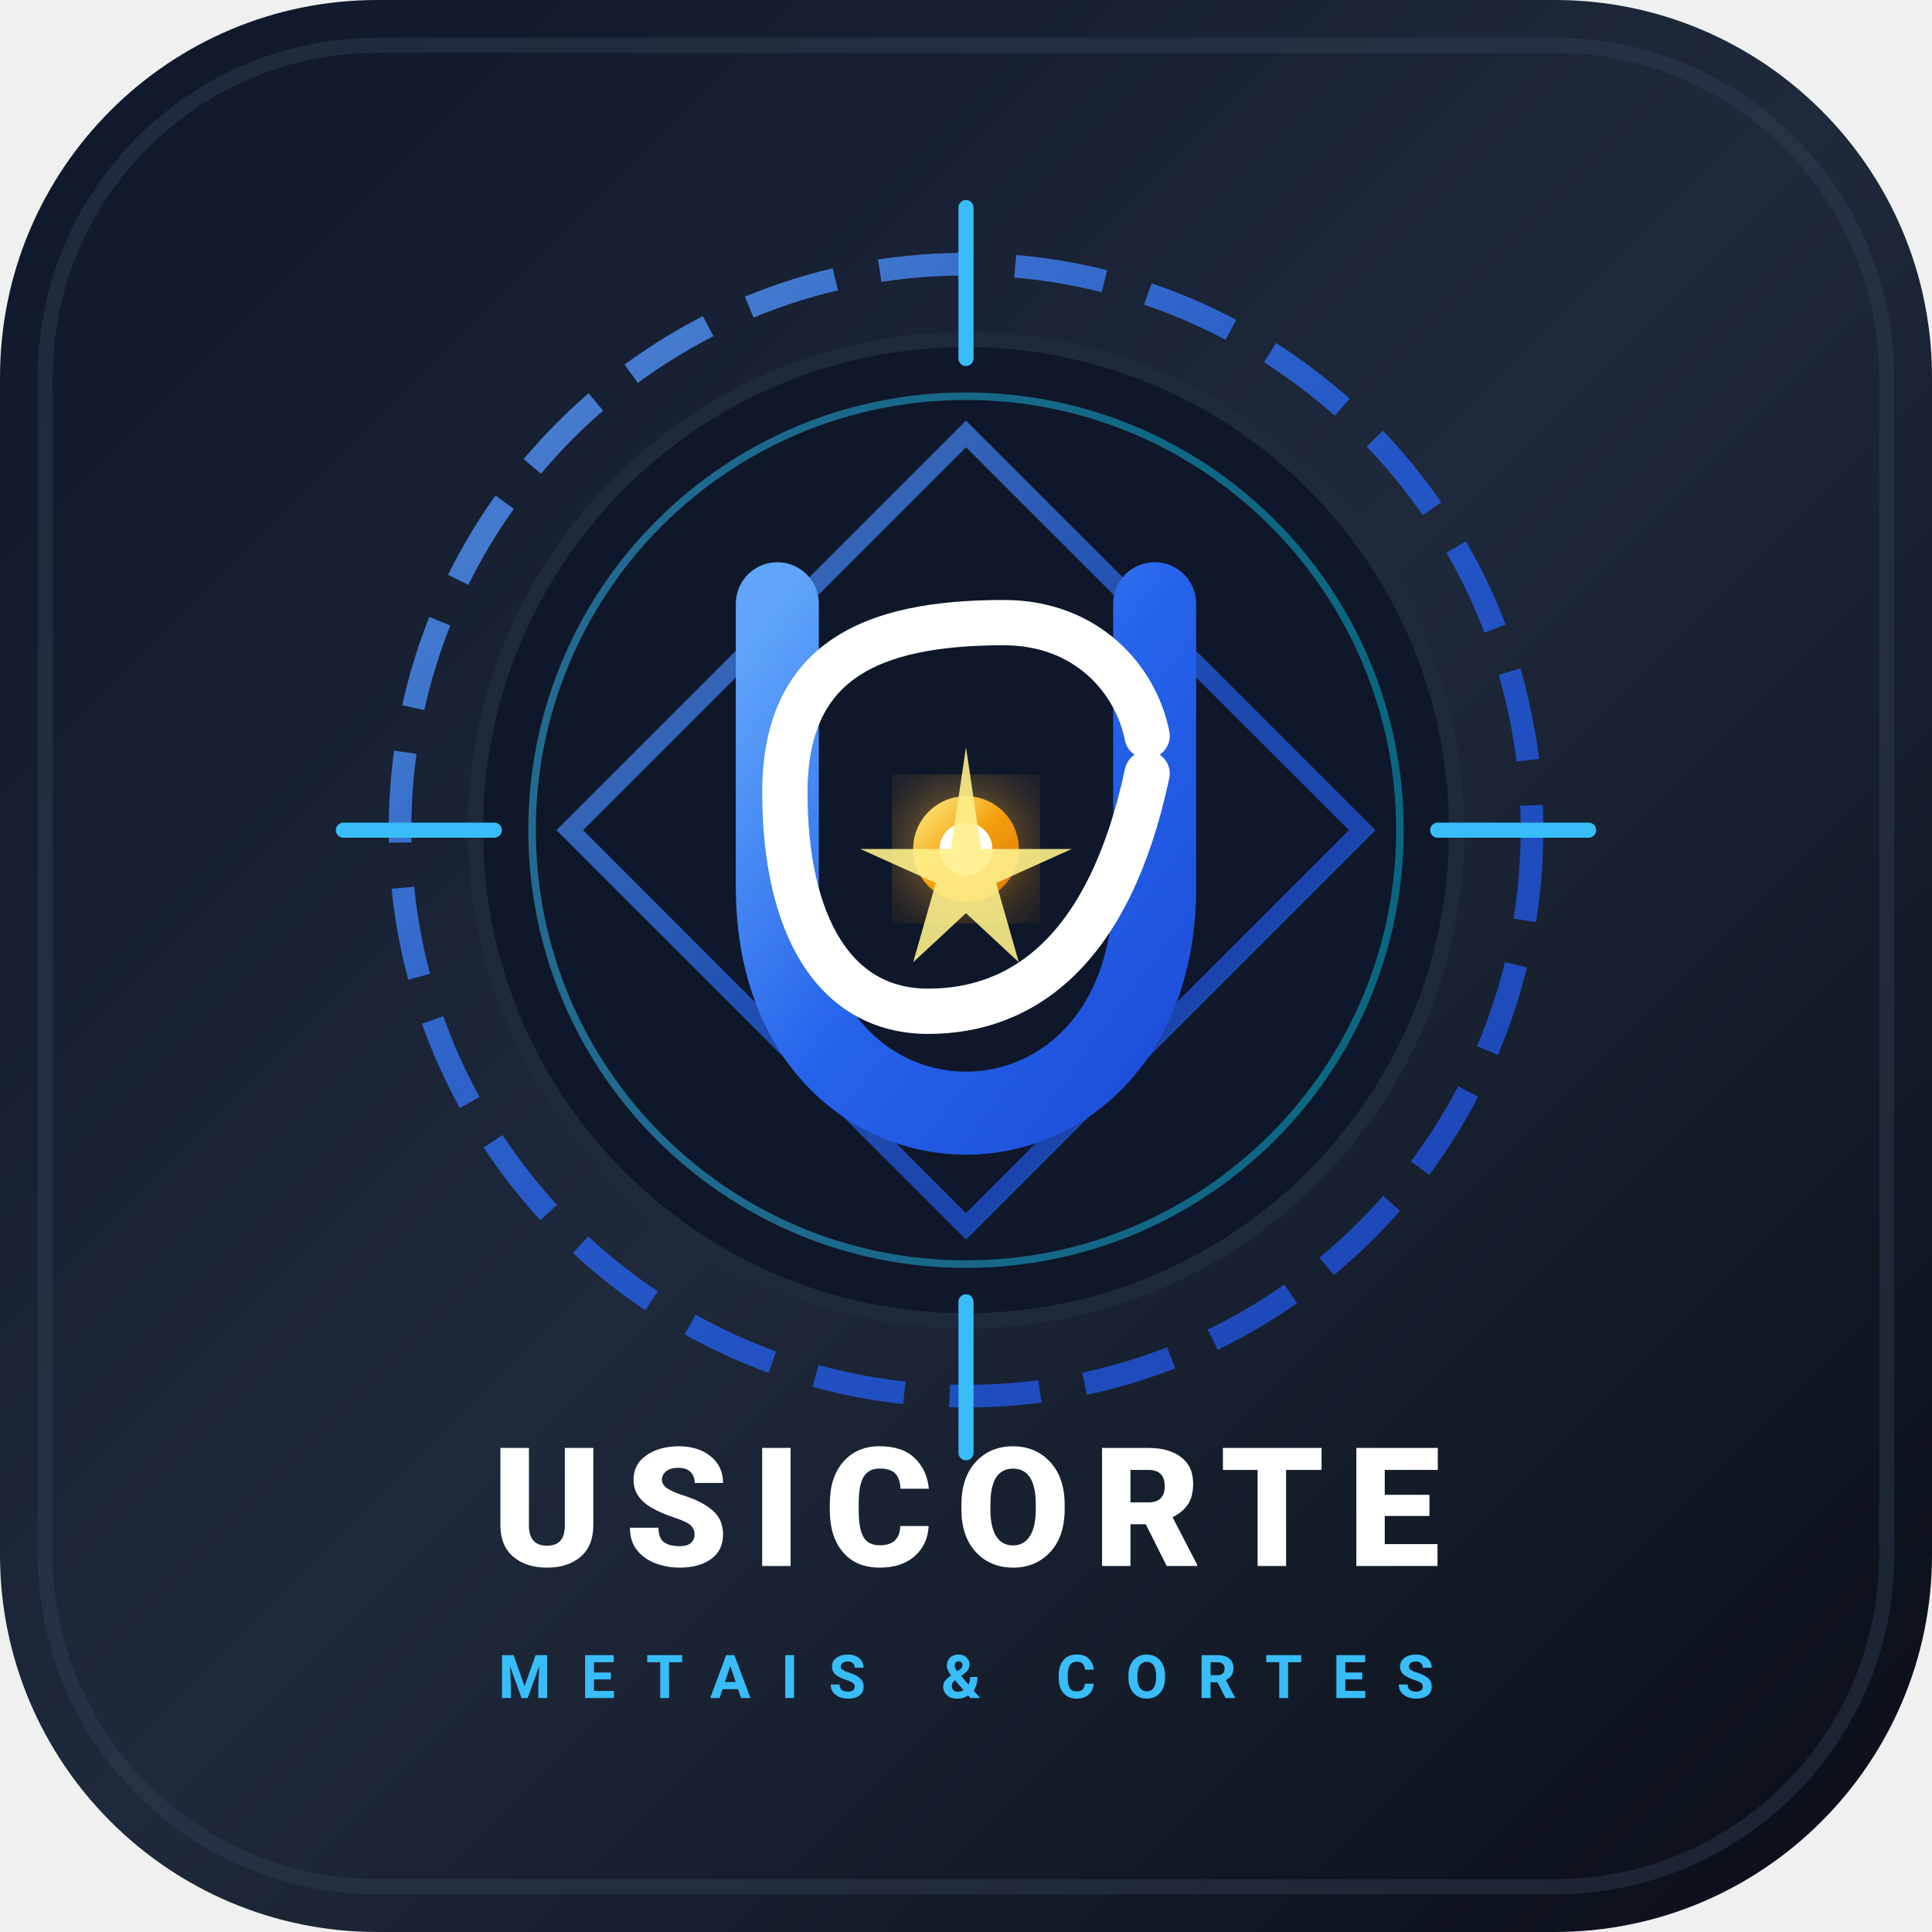
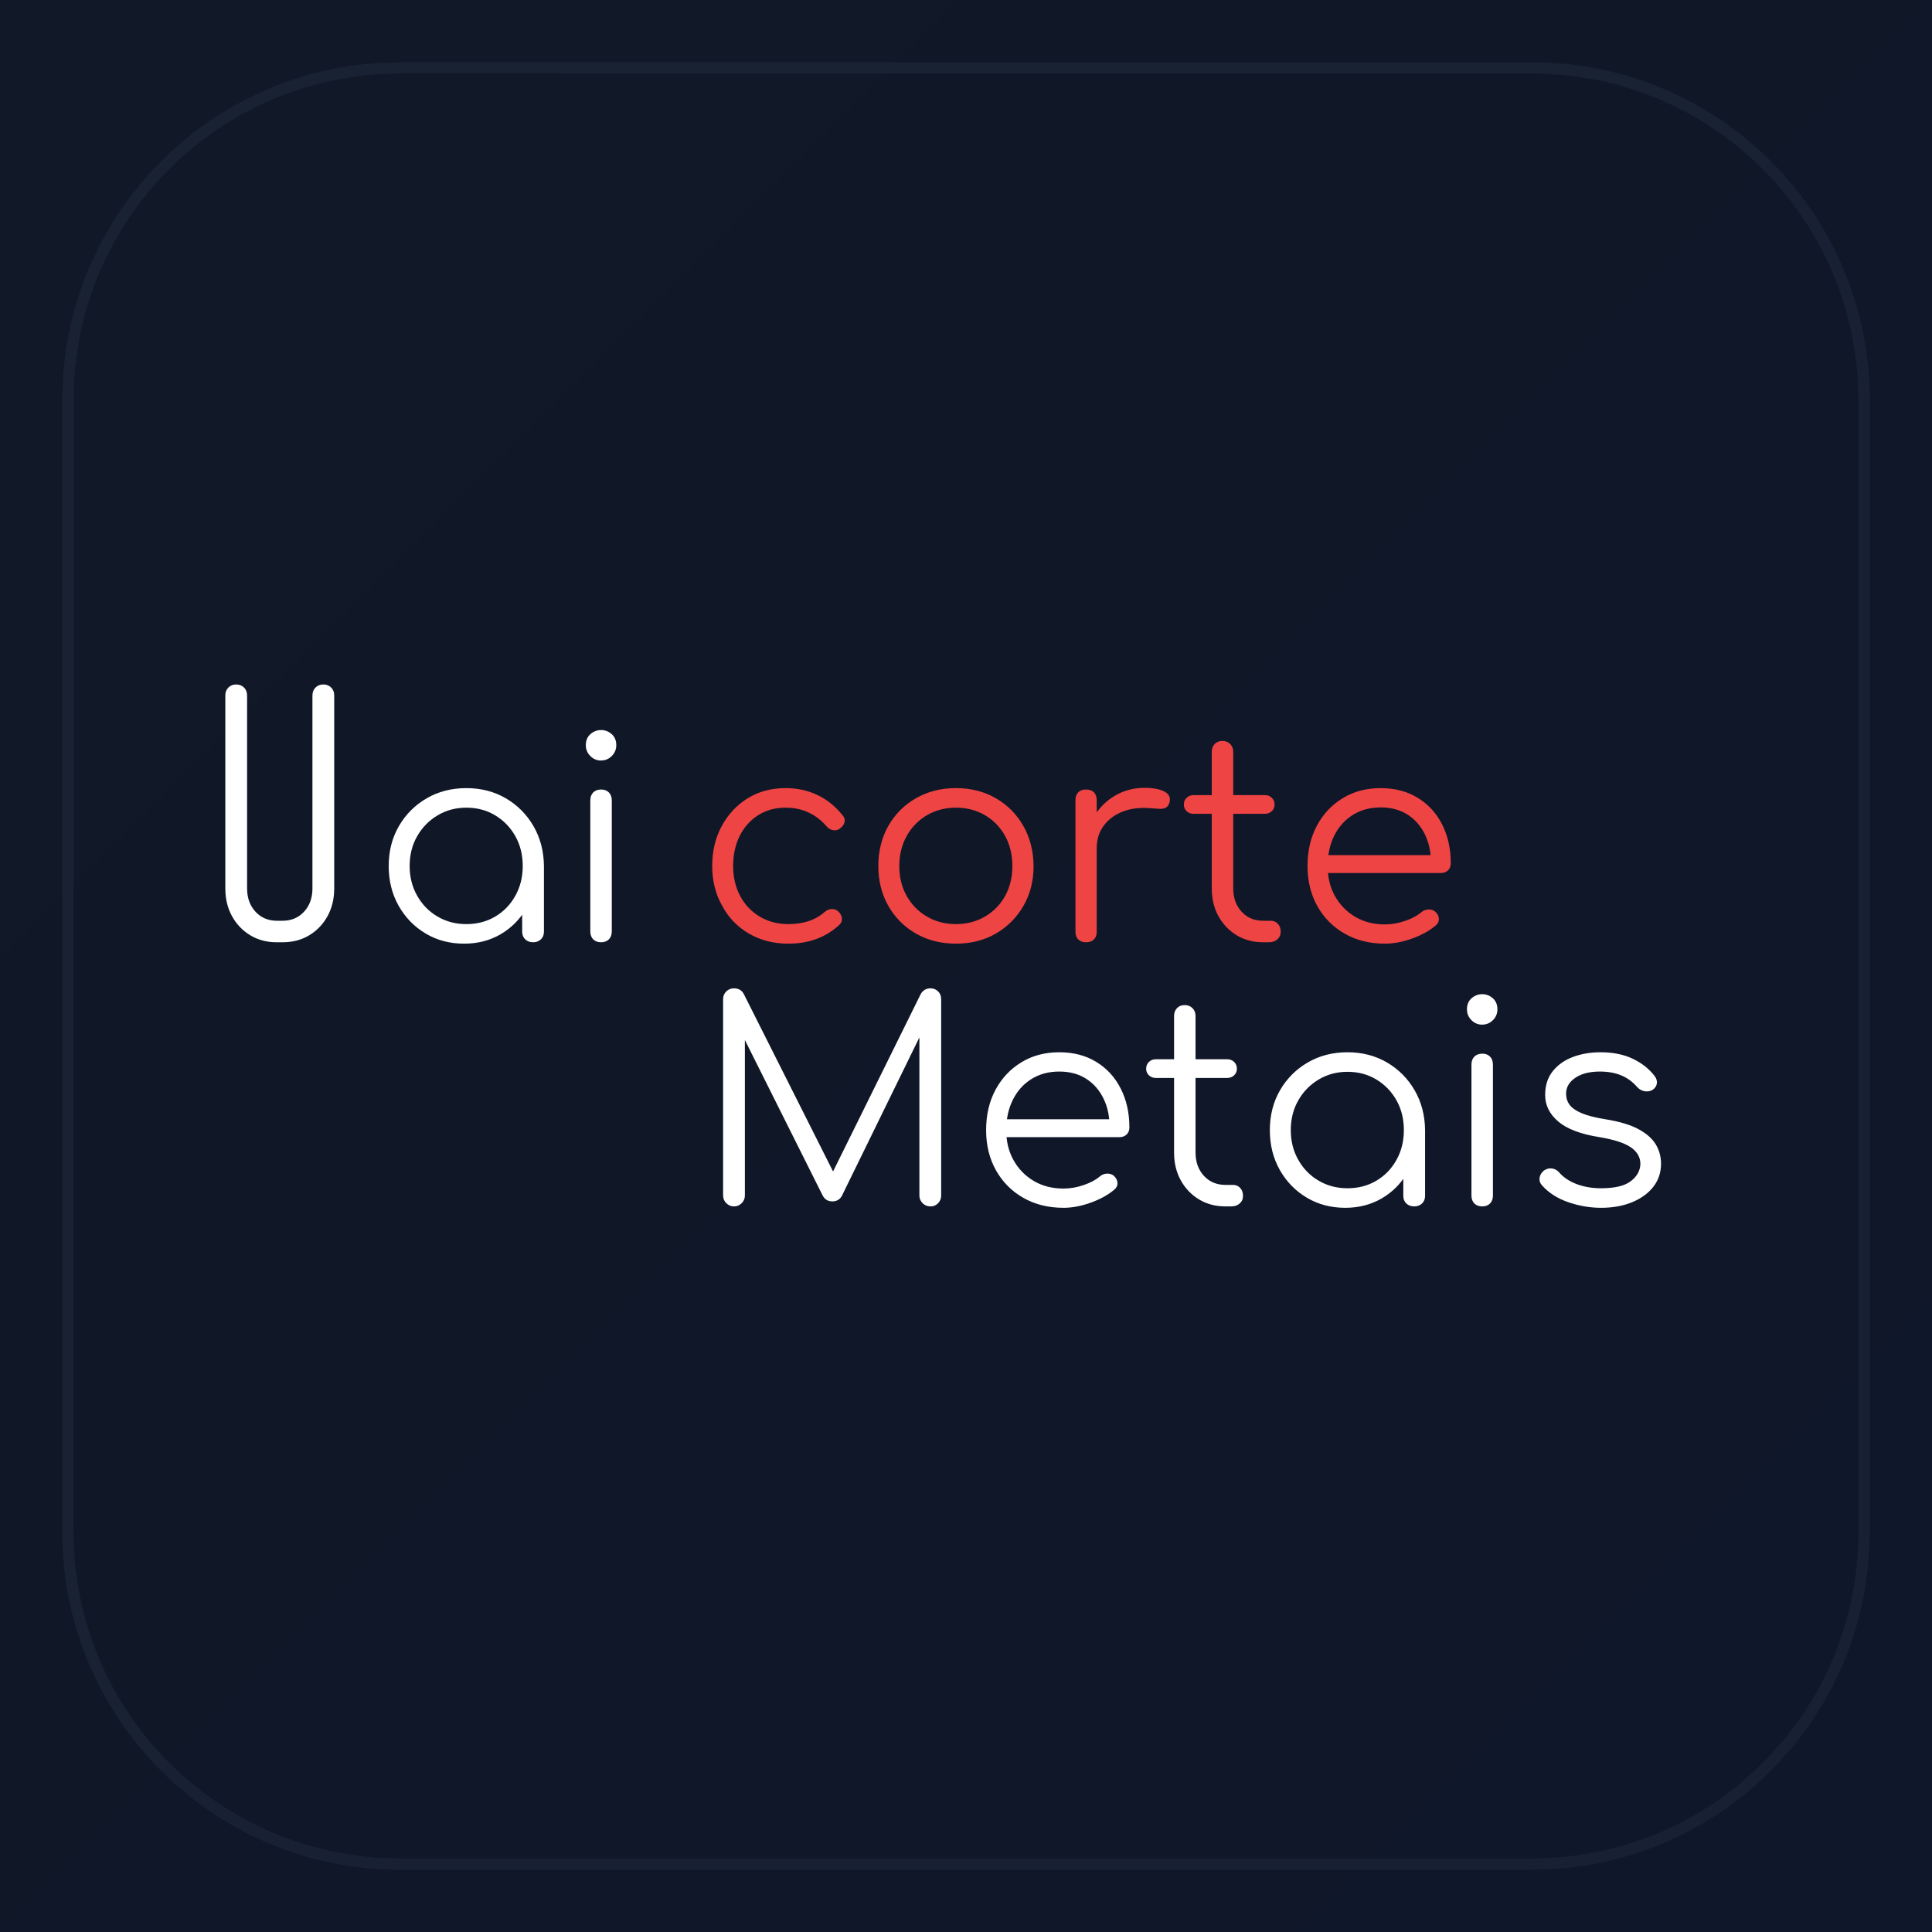
- <svg xmlns="http://www.w3.org/2000/svg" viewBox="0 0 512 512" width="512" height="512">
+ <svg xmlns="http://www.w3.org/2000/svg" width="512" height="512" viewBox="0 0 512 512">
  <defs>
-     <linearGradient id="bgGrad" x1="0%" y1="0%" x2="100%" y2="100%">
-       <stop offset="0%" stop-color="#0f172a" />
-       <stop offset="50%" stop-color="#1e293b" />
-       <stop offset="100%" stop-color="#090d16" />
+     <linearGradient id="iconBg" x1="0%" y1="0%" x2="100%" y2="100%">
+       <stop offset="0%" stop-color="#111827" />
+       <stop offset="100%" stop-color="#0f172a" />
    </linearGradient>
-     <linearGradient id="blueGrad" x1="0%" y1="0%" x2="100%" y2="100%">
-       <stop offset="0%" stop-color="#60a5fa" />
-       <stop offset="50%" stop-color="#2563eb" />
-       <stop offset="100%" stop-color="#1d4ed8" />
-     </linearGradient>
-     <linearGradient id="cyanGrad" x1="0%" y1="0%" x2="100%" y2="0%">
-       <stop offset="0%" stop-color="#38bdf8" />
-       <stop offset="100%" stop-color="#06b6d4" />
-     </linearGradient>
-     <linearGradient id="goldGrad" x1="0%" y1="0%" x2="100%" y2="100%">
-       <stop offset="0%" stop-color="#fef08a" />
-       <stop offset="50%" stop-color="#f59e0b" />
-       <stop offset="100%" stop-color="#d97706" />
-     </linearGradient>
-     <filter id="glow" x="-20%" y="-20%" width="140%" height="140%">
-       <feGaussianBlur stdDeviation="12" result="blur" />
-       <feComposite in="SourceGraphic" in2="blur" operator="over" />
-     </filter>
  </defs>
-   <rect width="512" height="512" rx="100" fill="url(#bgGrad)" />
-   <rect x="12" y="12" width="488" height="488" rx="88" fill="none" stroke="#334155" stroke-width="4" stroke-opacity="0.4" />
-   <g transform="translate(256, 220)">
-     <circle r="150" fill="none" stroke="url(#blueGrad)" stroke-width="6" stroke-dasharray="24 12" opacity="0.8" />
-     <circle r="130" fill="#0f172a" stroke="#1e293b" stroke-width="4" />
-     <circle r="115" fill="none" stroke="url(#cyanGrad)" stroke-width="2" opacity="0.5" />
-     <line x1="-165" y1="0" x2="-125" y2="0" stroke="#38bdf8" stroke-width="4" stroke-linecap="round" />
-     <line x1="125" y1="0" x2="165" y2="0" stroke="#38bdf8" stroke-width="4" stroke-linecap="round" />
-     <line x1="0" y1="-165" x2="0" y2="-125" stroke="#38bdf8" stroke-width="4" stroke-linecap="round" />
-     <line x1="0" y1="125" x2="0" y2="165" stroke="#38bdf8" stroke-width="4" stroke-linecap="round" />
-     <polygon points="0,-105 105,0 0,105 -105,0" fill="none" stroke="url(#blueGrad)" stroke-width="5" opacity="0.7" />
-     <path d="M -50,-60 L -50,15 C -50,55 -25,75 0,75 C 25,75 50,55 50,15 L 50,-60" fill="none" stroke="url(#blueGrad)" stroke-width="22" stroke-linecap="round" stroke-linejoin="round" />
-     <path d="M 48,-15 C 38,32 15,48 -10,48 C -35,48 -48,25 -48,-10 C -48,-45 -25,-55 10,-55 C 32,-55 45,-40 48,-25" fill="none" stroke="#ffffff" stroke-width="12" stroke-linecap="round" />
-     <circle cx="0" cy="5" r="14" fill="url(#goldGrad)" filter="url(#glow)" />
-     <circle cx="0" cy="5" r="7" fill="#ffffff" />
-     <polygon points="0,-22 4,5 28,5 8,14 14,35 0,22 -14,35 -8,14 -28,5 -4,5" fill="#fef08a" opacity="0.9" />
+   <rect width="512" height="512" fill="url(#iconBg)" />
+   <rect x="18" y="18" width="476" height="476" rx="88" fill="none" stroke="#1e293b" stroke-width="3" stroke-opacity="0.6" />
+   <g id="usicorte-brand-mark">
+     <path d="M74.88 249.71L73.32 249.71Q69.40 249.71 66.33 247.86Q63.26 246.01 61.48 242.79Q59.71 239.57 59.71 235.43L59.71 184.28Q59.71 183.02 60.52 182.21Q61.34 181.39 62.59 181.39Q63.85 181.39 64.67 182.21Q65.48 183.02 65.48 184.28L65.48 235.43Q65.48 239.20 67.70 241.61Q69.92 244.01 73.40 244.01L74.88 244.01Q78.36 244.01 80.58 241.61Q82.80 239.20 82.80 235.43L82.80 184.28Q82.80 183.02 83.61 182.21Q84.43 181.39 85.69 181.39Q86.94 181.39 87.76 182.21Q88.57 183.02 88.57 184.28L88.57 235.43Q88.57 239.57 86.80 242.79Q85.02 246.01 81.95 247.86Q78.88 249.71 74.88 249.71M122.99 250.08Q117.29 250.08 112.78 247.38Q108.26 244.68 105.63 240.02Q103.01 235.36 103.01 229.51Q103.01 223.59 105.71 218.93Q108.41 214.27 113.07 211.56Q117.73 208.86 123.58 208.86Q129.43 208.86 134.05 211.56Q138.68 214.27 141.38 218.93Q144.08 223.59 144.15 229.51L141.86 231.29Q141.86 236.61 139.38 240.87Q136.90 245.12 132.64 247.60Q128.39 250.08 122.99 250.08M123.58 244.90Q127.87 244.90 131.24 242.90Q134.61 240.91 136.57 237.39Q138.53 233.88 138.53 229.51Q138.53 225.07 136.57 221.59Q134.61 218.11 131.24 216.08Q127.87 214.04 123.58 214.04Q119.36 214.04 115.96 216.08Q112.55 218.11 110.56 221.59Q108.56 225.07 108.56 229.51Q108.56 233.88 110.56 237.39Q112.55 240.91 115.96 242.90Q119.36 244.90 123.58 244.90M141.27 249.71Q140.01 249.71 139.19 248.94Q138.38 248.16 138.38 246.90L138.38 234.25L139.79 228.40L144.15 229.51L144.15 246.90Q144.15 248.16 143.34 248.94Q142.52 249.71 141.27 249.71M159.32 249.71Q157.99 249.71 157.21 248.94Q156.44 248.16 156.44 246.83L156.44 212.12Q156.44 210.79 157.21 210.01Q157.99 209.23 159.32 209.23Q160.58 209.23 161.36 210.01Q162.13 210.79 162.13 212.12L162.13 246.83Q162.13 248.16 161.36 248.94Q160.58 249.71 159.32 249.71M159.25 201.54Q157.62 201.54 156.44 200.35Q155.25 199.17 155.25 197.47Q155.25 195.62 156.47 194.55Q157.69 193.47 159.32 193.47Q160.88 193.47 162.10 194.55Q163.32 195.62 163.32 197.47Q163.32 199.17 162.13 200.35Q160.95 201.54 159.25 201.54" fill="#ffffff" />
+     <path d="M208.94 250.08Q203.02 250.08 198.43 247.38Q193.84 244.68 191.37 240.02Q188.74 235.36 188.74 229.51Q188.74 223.59 191.26 218.93Q193.77 214.27 198.14 211.56Q202.50 208.86 208.20 208.86Q212.72 208.86 216.53 210.64Q220.34 212.42 223.22 215.97Q224.04 216.86 223.82 217.85Q223.59 218.85 222.56 219.59Q221.74 220.19 220.74 220Q219.75 219.82 219.01 218.93Q214.71 214.04 208.20 214.04Q204.06 214.04 200.91 216.04Q197.77 218.04 196.03 221.52Q194.29 225 194.29 229.51Q194.29 233.95 196.14 237.43Q197.99 240.91 201.32 242.90Q204.65 244.90 208.94 244.90Q211.83 244.90 214.23 244.13Q216.64 243.35 218.49 241.72Q219.38 240.98 220.34 240.91Q221.30 240.83 222.11 241.50Q223 242.31 223.11 243.35Q223.22 244.38 222.41 245.12Q217.01 250.08 208.94 250.08M253.34 250.08Q247.42 250.08 242.76 247.42Q238.10 244.75 235.43 240.09Q232.77 235.43 232.77 229.51Q232.77 223.52 235.43 218.85Q238.10 214.19 242.76 211.53Q247.42 208.86 253.34 208.86Q259.26 208.86 263.89 211.53Q268.51 214.19 271.18 218.85Q273.84 223.52 273.91 229.51Q273.91 235.43 271.21 240.09Q268.51 244.75 263.89 247.42Q259.26 250.08 253.34 250.08M253.34 244.90Q257.63 244.90 261.04 242.90Q264.44 240.91 266.37 237.43Q268.29 233.95 268.29 229.51Q268.29 225.07 266.37 221.55Q264.44 218.04 261.04 216.04Q257.63 214.04 253.34 214.04Q249.05 214.04 245.65 216.04Q242.24 218.04 240.28 221.55Q238.32 225.07 238.32 229.51Q238.32 233.95 240.28 237.43Q242.24 240.91 245.65 242.90Q249.05 244.90 253.34 244.90M290.64 224.77L287.38 224.77Q287.60 220.19 289.79 216.56Q291.97 212.93 295.49 210.86Q299 208.79 303.29 208.79Q306.70 208.79 308.55 209.75Q310.40 210.71 309.95 212.56Q309.66 213.67 308.95 214.04Q308.25 214.41 307.25 214.34Q306.25 214.27 304.99 214.19Q300.85 213.82 297.63 215.04Q294.41 216.26 292.52 218.78Q290.64 221.30 290.64 224.77M287.83 249.71Q286.49 249.71 285.75 248.97Q285.01 248.23 285.01 246.90L285.01 212.05Q285.01 210.71 285.75 209.97Q286.49 209.23 287.83 209.23Q289.16 209.23 289.90 209.97Q290.64 210.71 290.64 212.05L290.64 246.90Q290.64 248.23 289.90 248.97Q289.16 249.71 287.83 249.71M336.30 249.71L334.74 249.71Q330.82 249.71 327.75 247.86Q324.68 246.01 322.90 242.79Q321.13 239.57 321.13 235.43L321.13 199.24Q321.13 197.99 321.90 197.17Q322.68 196.36 323.94 196.36Q325.20 196.36 326.01 197.17Q326.82 197.99 326.82 199.24L326.82 235.43Q326.82 239.20 329.04 241.61Q331.26 244.01 334.74 244.01L336.74 244.01Q337.92 244.01 338.66 244.83Q339.40 245.64 339.40 246.90Q339.40 248.16 338.52 248.94Q337.63 249.71 336.30 249.71M335.19 215.67L316.32 215.67Q315.21 215.67 314.47 214.97Q313.73 214.27 313.73 213.23Q313.73 212.12 314.47 211.42Q315.21 210.71 316.32 210.71L335.19 210.71Q336.30 210.71 337.04 211.42Q337.78 212.12 337.78 213.23Q337.78 214.27 337.04 214.97Q336.30 215.67 335.19 215.67M367.01 250.08Q361.01 250.08 356.39 247.45Q351.76 244.83 349.13 240.17Q346.51 235.50 346.51 229.51Q346.51 223.44 348.99 218.82Q351.47 214.19 355.83 211.53Q360.20 208.86 365.90 208.86Q371.52 208.86 375.70 211.42Q379.88 213.97 382.18 218.48Q384.47 223 384.47 228.77Q384.47 229.95 383.73 230.66Q382.99 231.36 381.81 231.36L350.36 231.36L350.36 226.62L382.40 226.62L379.22 228.92Q379.29 224.63 377.66 221.22Q376.03 217.82 373.04 215.89Q370.04 213.97 365.90 213.97Q361.68 213.97 358.50 215.97Q355.31 217.97 353.57 221.48Q351.84 225 351.84 229.51Q351.84 234.02 353.80 237.50Q355.76 240.98 359.16 242.98Q362.57 244.98 367.01 244.98Q369.67 244.98 372.37 244.05Q375.07 243.13 376.70 241.72Q377.51 241.05 378.55 241.02Q379.59 240.98 380.33 241.57Q381.29 242.46 381.32 243.50Q381.36 244.53 380.47 245.27Q378.03 247.34 374.26 248.71Q370.48 250.08 367.01 250.08" fill="#ef4444" />
+     <path d="M194.51 319.71Q193.33 319.71 192.48 318.86Q191.63 318.01 191.63 316.83L191.63 264.80Q191.63 263.55 192.48 262.73Q193.33 261.92 194.51 261.92Q196.29 261.92 197.10 263.40L222.04 312.98L219.52 312.98L244.02 263.40Q244.91 261.92 246.61 261.92Q247.79 261.92 248.61 262.73Q249.42 263.55 249.42 264.80L249.42 316.83Q249.42 318.01 248.61 318.86Q247.79 319.71 246.61 319.71Q245.35 319.71 244.50 318.86Q243.65 318.01 243.65 316.83L243.65 272.28L244.91 272.35L223.08 316.97Q222.26 318.38 220.56 318.38Q218.71 318.38 217.90 316.60L195.92 272.65L197.40 272.28L197.40 316.83Q197.40 318.01 196.55 318.86Q195.70 319.71 194.51 319.71M281.83 320.08Q275.84 320.08 271.21 317.45Q266.59 314.83 263.96 310.17Q261.33 305.50 261.33 299.51Q261.33 293.44 263.81 288.82Q266.29 284.19 270.66 281.53Q275.02 278.86 280.72 278.86Q286.35 278.86 290.53 281.42Q294.71 283.97 297 288.48Q299.30 293 299.30 298.77Q299.30 299.95 298.56 300.66Q297.82 301.36 296.63 301.36L265.18 301.36L265.18 296.62L297.22 296.62L294.04 298.92Q294.12 294.63 292.49 291.22Q290.86 287.82 287.86 285.89Q284.87 283.97 280.72 283.97Q276.50 283.97 273.32 285.97Q270.14 287.97 268.40 291.48Q266.66 295 266.66 299.51Q266.66 304.02 268.62 307.50Q270.58 310.98 273.99 312.98Q277.39 314.98 281.83 314.98Q284.50 314.98 287.20 314.05Q289.90 313.13 291.53 311.72Q292.34 311.05 293.38 311.02Q294.41 310.98 295.15 311.57Q296.11 312.46 296.15 313.50Q296.19 314.53 295.30 315.27Q292.86 317.34 289.08 318.71Q285.31 320.08 281.83 320.08M326.31 319.71L324.75 319.71Q320.83 319.71 317.76 317.86Q314.69 316.01 312.91 312.79Q311.14 309.57 311.14 305.43L311.14 269.24Q311.14 267.99 311.91 267.17Q312.69 266.36 313.95 266.36Q315.21 266.36 316.02 267.17Q316.83 267.99 316.83 269.24L316.83 305.43Q316.83 309.20 319.05 311.61Q321.27 314.01 324.75 314.01L326.75 314.01Q327.93 314.01 328.67 314.83Q329.41 315.64 329.41 316.90Q329.41 318.16 328.53 318.94Q327.64 319.71 326.31 319.71M325.20 285.67L306.33 285.67Q305.22 285.67 304.48 284.97Q303.74 284.27 303.74 283.23Q303.74 282.12 304.48 281.42Q305.22 280.71 306.33 280.71L325.20 280.71Q326.31 280.71 327.05 281.42Q327.79 282.12 327.79 283.23Q327.79 284.27 327.05 284.97Q326.31 285.67 325.20 285.67M356.50 320.08Q350.80 320.08 346.29 317.38Q341.77 314.68 339.14 310.02Q336.52 305.36 336.52 299.51Q336.52 293.59 339.22 288.93Q341.92 284.27 346.58 281.56Q351.24 278.86 357.09 278.86Q362.94 278.86 367.56 281.56Q372.19 284.27 374.89 288.93Q377.59 293.59 377.66 299.51L375.37 301.29Q375.37 306.61 372.89 310.87Q370.41 315.12 366.15 317.60Q361.90 320.08 356.50 320.08M357.09 314.90Q361.38 314.90 364.75 312.90Q368.12 310.91 370.08 307.39Q372.04 303.88 372.04 299.51Q372.04 295.07 370.08 291.59Q368.12 288.11 364.75 286.08Q361.38 284.04 357.09 284.04Q352.87 284.04 349.47 286.08Q346.06 288.11 344.07 291.59Q342.07 295.07 342.07 299.51Q342.07 303.88 344.07 307.39Q346.06 310.91 349.47 312.90Q352.87 314.90 357.09 314.90M374.78 319.71Q373.52 319.71 372.70 318.94Q371.89 318.16 371.89 316.90L371.89 304.25L373.30 298.40L377.66 299.51L377.66 316.90Q377.66 318.16 376.85 318.94Q376.03 319.71 374.78 319.71M392.83 319.71Q391.50 319.71 390.72 318.94Q389.95 318.16 389.95 316.83L389.95 282.12Q389.95 280.79 390.72 280.01Q391.50 279.23 392.83 279.23Q394.09 279.23 394.87 280.01Q395.64 280.79 395.64 282.12L395.64 316.83Q395.64 318.16 394.87 318.94Q394.09 319.71 392.83 319.71M392.76 271.54Q391.13 271.54 389.95 270.35Q388.76 269.17 388.76 267.47Q388.76 265.62 389.98 264.55Q391.20 263.47 392.83 263.47Q394.39 263.47 395.61 264.55Q396.83 265.62 396.83 267.47Q396.83 269.17 395.64 270.35Q394.46 271.54 392.76 271.54M424.28 320.08Q419.92 320.08 415.62 318.60Q411.33 317.12 408.67 314.16Q407.85 313.27 408 312.16Q408.15 311.05 409.11 310.24Q410.15 309.50 411.26 309.65Q412.37 309.80 413.11 310.61Q414.88 312.68 417.81 313.79Q420.73 314.90 424.28 314.90Q429.76 314.90 432.20 313.01Q434.64 311.13 434.72 308.46Q434.72 305.80 432.20 304.06Q429.68 302.32 423.91 301.36Q416.44 300.18 412.96 297.22Q409.48 294.26 409.48 290.19Q409.48 286.41 411.48 283.90Q413.48 281.38 416.81 280.12Q420.14 278.86 424.13 278.86Q429.09 278.86 432.68 280.57Q436.27 282.27 438.49 285.15Q439.23 286.12 439.08 287.15Q438.93 288.19 437.90 288.85Q437.01 289.37 435.86 289.19Q434.72 289 433.90 288.11Q432.05 285.97 429.61 284.97Q427.17 283.97 423.99 283.97Q419.92 283.97 417.47 285.63Q415.03 287.30 415.03 289.82Q415.03 291.52 415.96 292.78Q416.88 294.03 419.14 295Q421.40 295.96 425.47 296.62Q431.02 297.51 434.23 299.25Q437.45 300.99 438.82 303.32Q440.19 305.65 440.19 308.39Q440.19 311.87 438.16 314.50Q436.12 317.12 432.53 318.60Q428.94 320.08 424.28 320.08" fill="#ffffff" />
  </g>
-   <text x="256" y="415" font-family="system-ui, -apple-system, 'Segoe UI', Roboto, sans-serif" font-size="44" font-weight="900" letter-spacing="6" fill="#ffffff" text-anchor="middle">
-     USICORTE
-   </text>
-   <text x="256" y="450" font-family="system-ui, -apple-system, 'Segoe UI', Roboto, sans-serif" font-size="16" font-weight="700" letter-spacing="8" fill="#38bdf8" text-anchor="middle">
-     METAIS &amp; CORTES
-   </text>
</svg>
